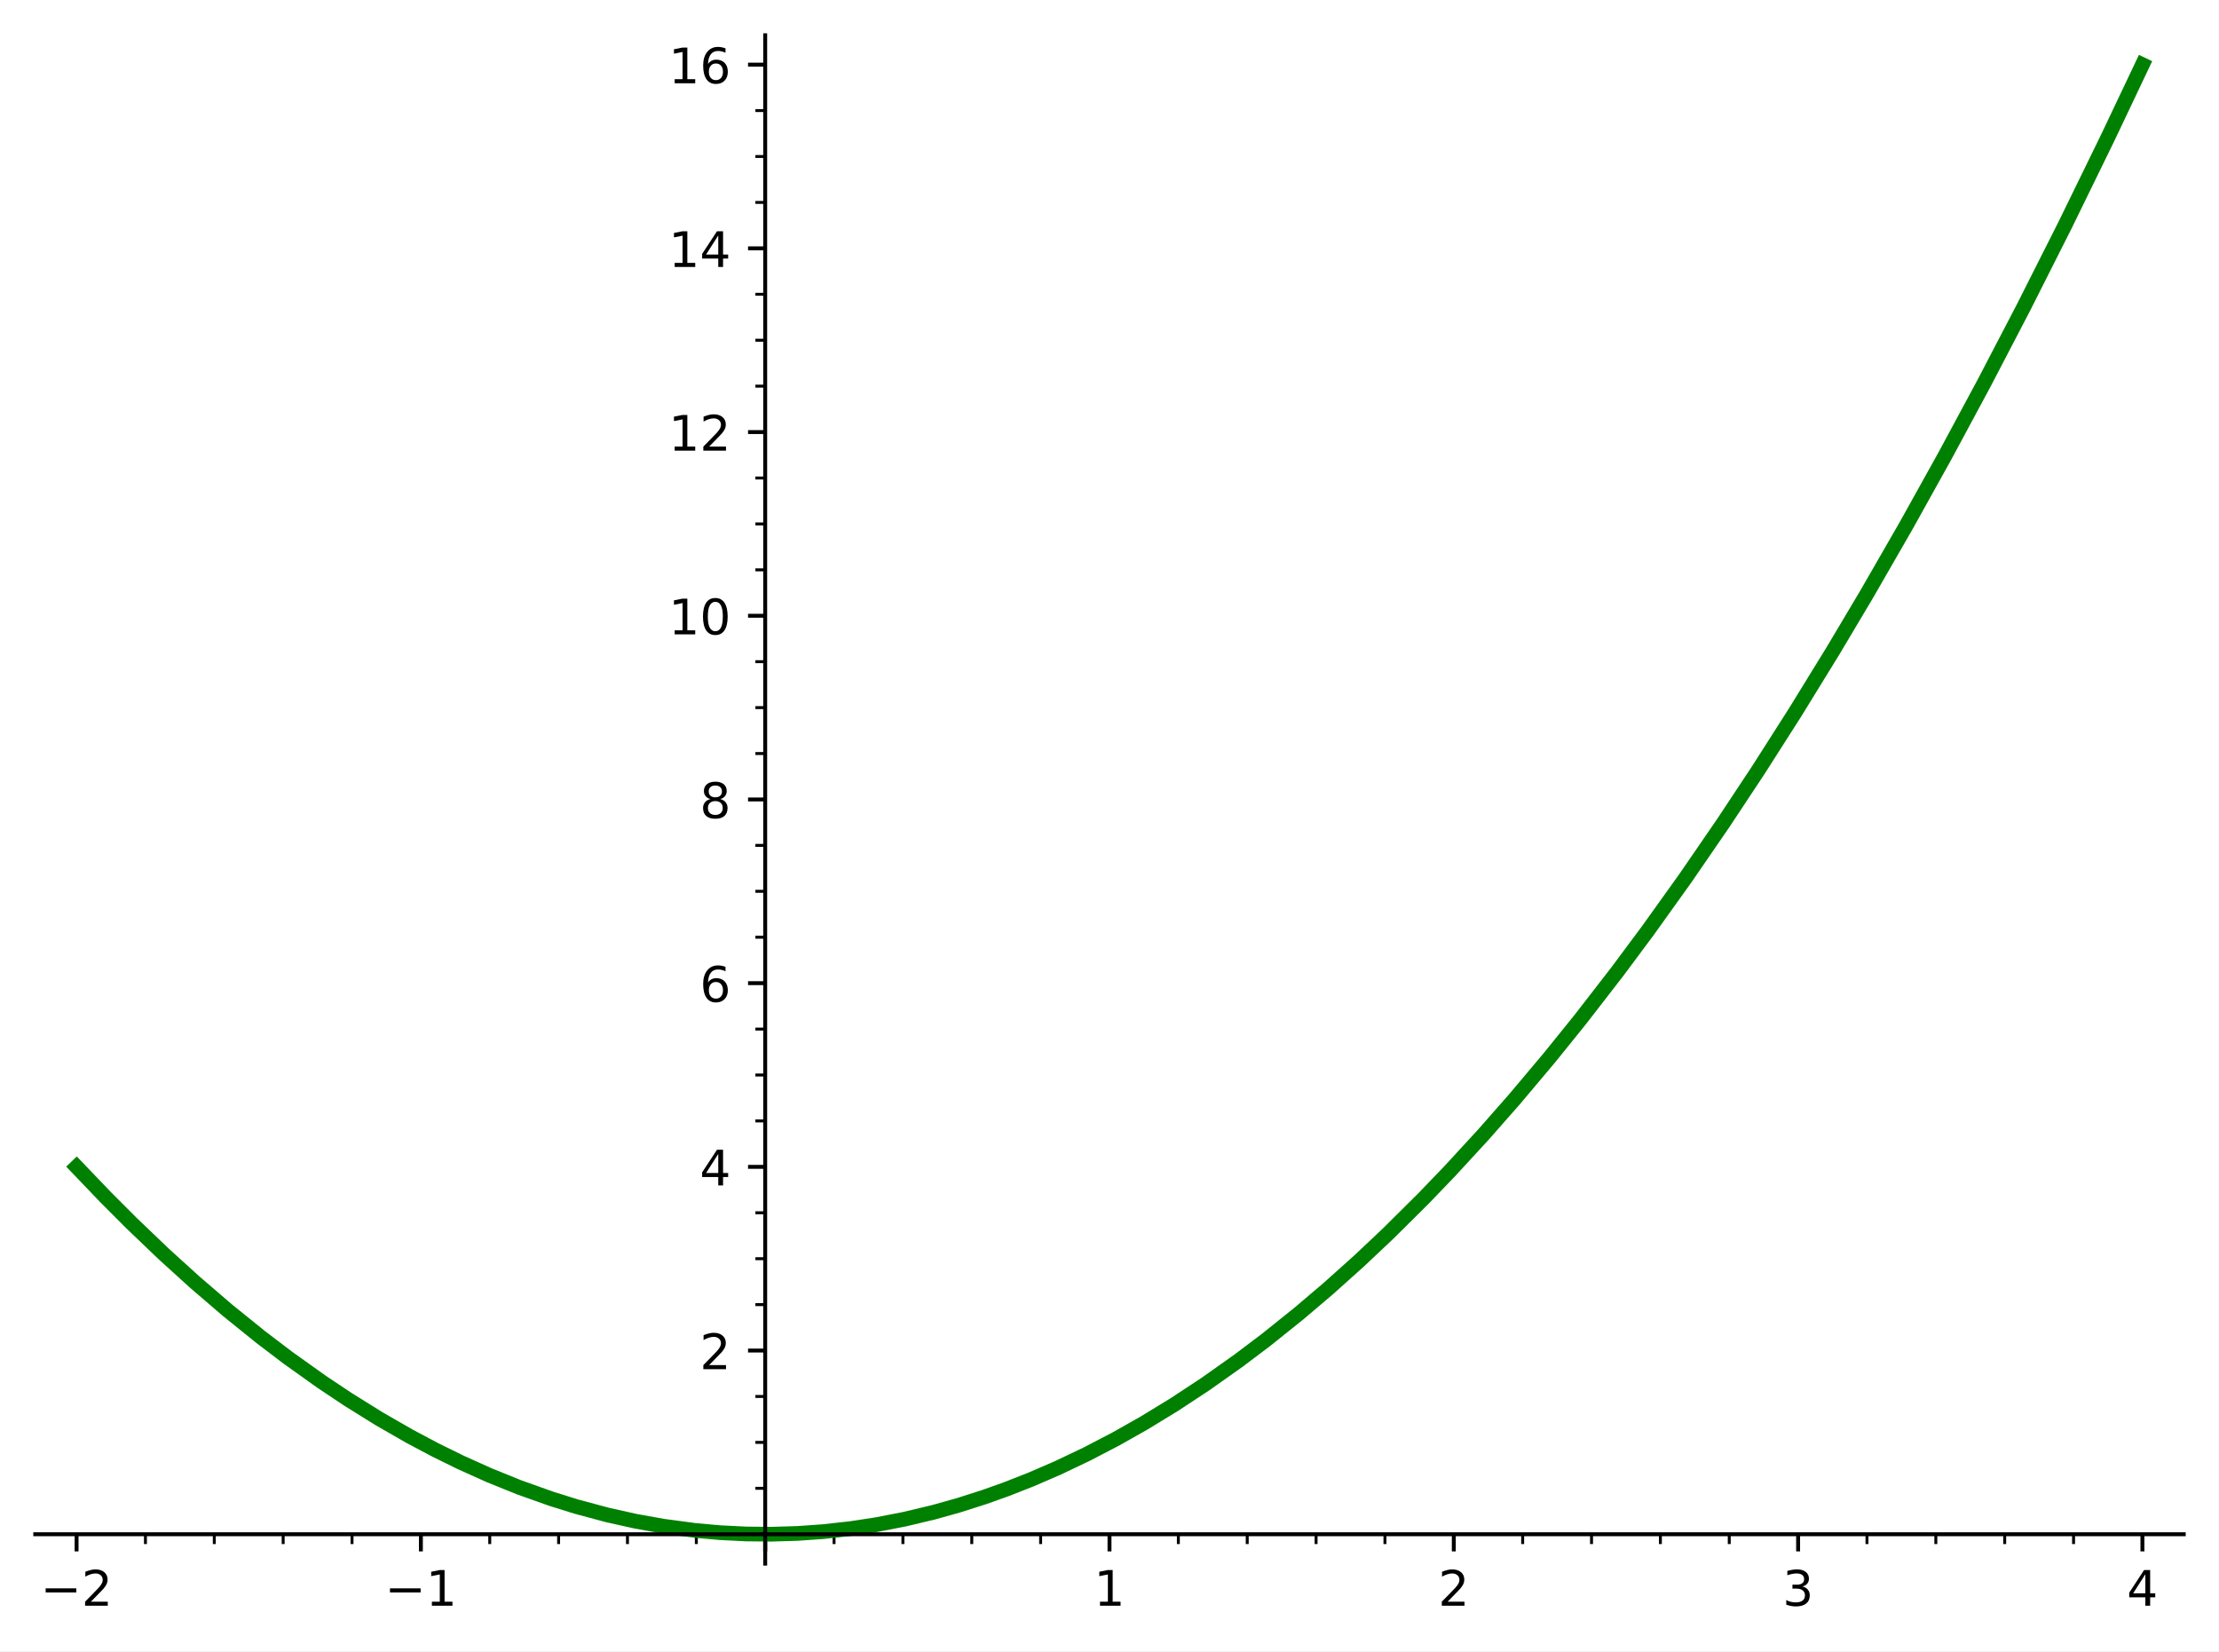
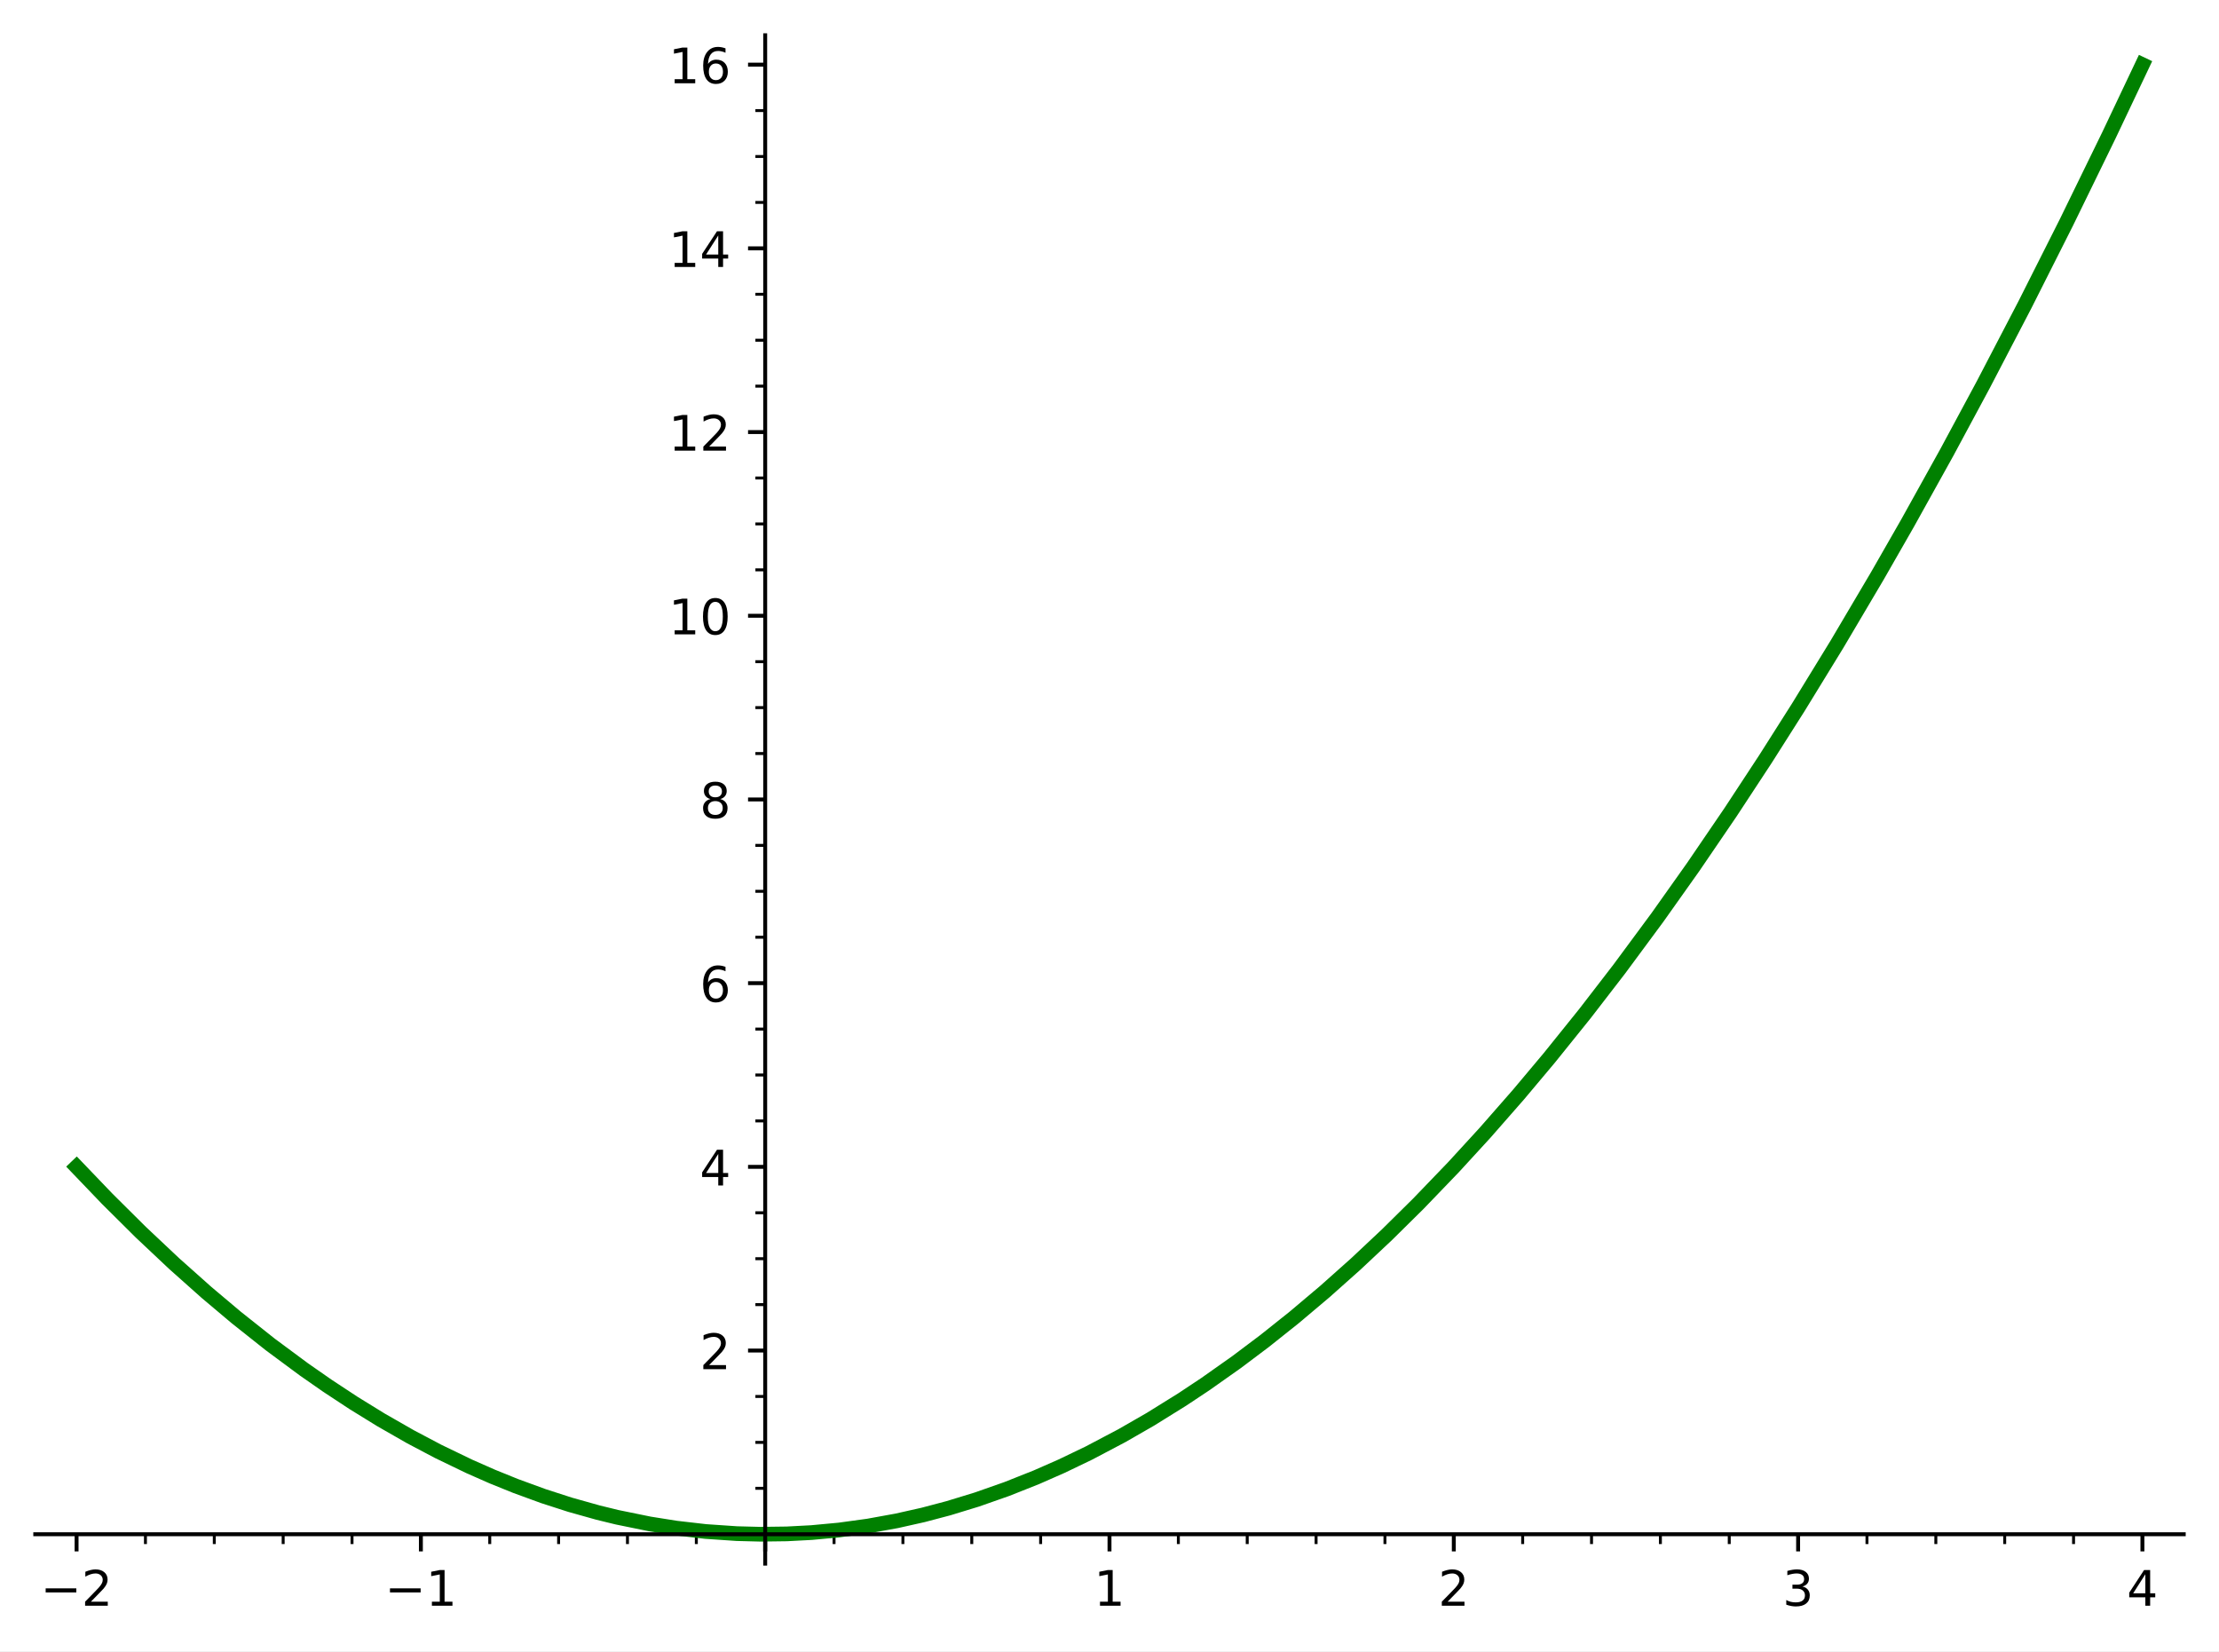
- <svg xmlns="http://www.w3.org/2000/svg" xmlns:xlink="http://www.w3.org/1999/xlink" height="337.115pt" version="1.1" viewBox="0 0 453.088 337.115" width="453.088pt">
+ <svg xmlns="http://www.w3.org/2000/svg" xmlns:xlink="http://www.w3.org/1999/xlink" width="453.088pt" height="337.115pt" viewBox="0 0 453.088 337.115" version="1.1">
  <defs>
-     <style type="text/css">*{stroke-linecap:butt;stroke-linejoin:round;}</style>
+     <style type="text/css">*{stroke-linejoin: round; stroke-linecap: butt}</style>
  </defs>
  <g id="figure_1">
    <g id="patch_1">
-       <path d="M 0 337.115  L 453.088 337.115  L 453.088 0  L 0 0  z " style="fill:#ffffff;" />
+       <path d="M 0 337.115  L 453.088 337.115  L 453.088 0  L 0 0  z " style="fill: #ffffff" />
    </g>
    <g id="axes_1">
      <g id="patch_2">
-         <path d="M 7.2 319.237  L 445.888 319.237  L 445.888 7.2  L 7.2 7.2  z " style="fill:#ffffff;" />
+         <path d="M 7.2 319.236  L 445.888 319.236  L 445.888 7.2  L 7.2 7.2  z " style="fill: #ffffff" />
      </g>
      <g id="matplotlib.axis_1">
        <g id="xtick_1">
          <g id="line2d_1">
            <defs>
-               <path d="M 0 0  L 0 3.5  " id="mcb7461bfb4" style="stroke:#000000;stroke-width:0.8;" />
+               <path id="m953c99ef57" d="M 0 0  L 0 3.5  " style="stroke: #000000; stroke-width: 0.8" />
            </defs>
            <g>
-               <use style="stroke:#000000;stroke-width:0.8;" x="15.636" xlink:href="#mcb7461bfb4" y="313.237" />
+               <use xlink:href="#m953c99ef57" x="15.636" y="313.237" style="stroke: #000000; stroke-width: 0.8" />
            </g>
          </g>
          <g id="text_1">
-             <g transform="translate(8.265208 327.8354)scale(0.1 -0.1)">
-               <defs>
-                 <path d="M 10.594 35.5  L 73.188 35.5  L 73.188 27.203  L 10.594 27.203  z " id="DejaVuSans-8722" />
-                 <path d="M 19.188 8.297  L 53.609 8.297  L 53.609 0  L 7.328 0  L 7.328 8.297  Q 12.938 14.109 22.625 23.891  Q 32.328 33.688 34.812 36.531  Q 39.547 41.844 41.422 45.531  Q 43.312 49.219 43.312 52.781  Q 43.312 58.594 39.234 62.25  Q 35.156 65.922 28.609 65.922  Q 23.969 65.922 18.812 64.312  Q 13.672 62.703 7.812 59.422  L 7.812 69.391  Q 13.766 71.781 18.938 73  Q 24.125 74.219 28.422 74.219  Q 39.75 74.219 46.484 68.547  Q 53.219 62.891 53.219 53.422  Q 53.219 48.922 51.531 44.891  Q 49.859 40.875 45.406 35.406  Q 44.188 33.984 37.641 27.219  Q 31.109 20.453 19.188 8.297  z " id="DejaVuSans-50" />
-               </defs>
-               <use xlink:href="#DejaVuSans-8722" />
-               <use x="83.789" xlink:href="#DejaVuSans-50" />
+             <g transform="translate(8.265208 327.8356) scale(0.1 -0.1)">
+               <defs>
+                 <path id="DejaVuSans-2212" d="M 678 2272  L 4684 2272  L 4684 1741  L 678 1741  L 678 2272  z " transform="scale(0.015625)" />
+                 <path id="DejaVuSans-32" d="M 1228 531  L 3431 531  L 3431 0  L 469 0  L 469 531  Q 828 903 1448 1529  Q 2069 2156 2228 2338  Q 2531 2678 2651 2914  Q 2772 3150 2772 3378  Q 2772 3750 2511 3984  Q 2250 4219 1831 4219  Q 1534 4219 1204 4116  Q 875 4013 500 3803  L 500 4441  Q 881 4594 1212 4672  Q 1544 4750 1819 4750  Q 2544 4750 2975 4387  Q 3406 4025 3406 3419  Q 3406 3131 3298 2873  Q 3191 2616 2906 2266  Q 2828 2175 2409 1742  Q 1991 1309 1228 531  z " transform="scale(0.015625)" />
+               </defs>
+               <use xlink:href="#DejaVuSans-2212" />
+               <use xlink:href="#DejaVuSans-32" x="83.789" />
            </g>
          </g>
        </g>
        <g id="xtick_2">
          <g id="line2d_2">
            <g>
-               <use style="stroke:#000000;stroke-width:0.8;" x="85.939" xlink:href="#mcb7461bfb4" y="313.237" />
+               <use xlink:href="#m953c99ef57" x="85.939" y="313.237" style="stroke: #000000; stroke-width: 0.8" />
            </g>
          </g>
          <g id="text_2">
-             <g transform="translate(78.56772 327.8354)scale(0.1 -0.1)">
-               <defs>
-                 <path d="M 12.406 8.297  L 28.516 8.297  L 28.516 63.922  L 10.984 60.406  L 10.984 69.391  L 28.422 72.906  L 38.281 72.906  L 38.281 8.297  L 54.391 8.297  L 54.391 0  L 12.406 0  z " id="DejaVuSans-49" />
-               </defs>
-               <use xlink:href="#DejaVuSans-8722" />
-               <use x="83.789" xlink:href="#DejaVuSans-49" />
+             <g transform="translate(78.56772 327.8356) scale(0.1 -0.1)">
+               <defs>
+                 <path id="DejaVuSans-31" d="M 794 531  L 1825 531  L 1825 4091  L 703 3866  L 703 4441  L 1819 4666  L 2450 4666  L 2450 531  L 3481 531  L 3481 0  L 794 0  L 794 531  z " transform="scale(0.015625)" />
+               </defs>
+               <use xlink:href="#DejaVuSans-2212" />
+               <use xlink:href="#DejaVuSans-31" x="83.789" />
            </g>
          </g>
        </g>
        <g id="xtick_3">
          <g id="line2d_3">
            <g>
-               <use style="stroke:#000000;stroke-width:0.8;" x="156.241" xlink:href="#mcb7461bfb4" y="313.237" />
+               <use xlink:href="#m953c99ef57" x="156.241" y="313.237" style="stroke: #000000; stroke-width: 0.8" />
            </g>
          </g>
        </g>
        <g id="xtick_4">
          <g id="line2d_4">
            <g>
-               <use style="stroke:#000000;stroke-width:0.8;" x="226.544" xlink:href="#mcb7461bfb4" y="313.237" />
+               <use xlink:href="#m953c99ef57" x="226.544" y="313.237" style="stroke: #000000; stroke-width: 0.8" />
            </g>
          </g>
          <g id="text_3">
-             <g transform="translate(223.3626 327.8354)scale(0.1 -0.1)">
-               <use xlink:href="#DejaVuSans-49" />
+             <g transform="translate(223.3626 327.8356) scale(0.1 -0.1)">
+               <use xlink:href="#DejaVuSans-31" />
            </g>
          </g>
        </g>
        <g id="xtick_5">
          <g id="line2d_5">
            <g>
-               <use style="stroke:#000000;stroke-width:0.8;" x="296.846" xlink:href="#mcb7461bfb4" y="313.237" />
+               <use xlink:href="#m953c99ef57" x="296.846" y="313.237" style="stroke: #000000; stroke-width: 0.8" />
            </g>
          </g>
          <g id="text_4">
-             <g transform="translate(293.6651 327.8354)scale(0.1 -0.1)">
-               <use xlink:href="#DejaVuSans-50" />
+             <g transform="translate(293.6651 327.8356) scale(0.1 -0.1)">
+               <use xlink:href="#DejaVuSans-32" />
            </g>
          </g>
        </g>
        <g id="xtick_6">
          <g id="line2d_6">
            <g>
-               <use style="stroke:#000000;stroke-width:0.8;" x="367.149" xlink:href="#mcb7461bfb4" y="313.237" />
+               <use xlink:href="#m953c99ef57" x="367.149" y="313.237" style="stroke: #000000; stroke-width: 0.8" />
            </g>
          </g>
          <g id="text_5">
-             <g transform="translate(363.9676 327.8354)scale(0.1 -0.1)">
-               <defs>
-                 <path d="M 40.578 39.312  Q 47.656 37.797 51.625 33  Q 55.609 28.219 55.609 21.188  Q 55.609 10.406 48.188 4.484  Q 40.766 -1.422 27.094 -1.422  Q 22.516 -1.422 17.656 -0.516  Q 12.797 0.391 7.625 2.203  L 7.625 11.719  Q 11.719 9.328 16.594 8.109  Q 21.484 6.891 26.812 6.891  Q 36.078 6.891 40.938 10.547  Q 45.797 14.203 45.797 21.188  Q 45.797 27.641 41.281 31.266  Q 36.766 34.906 28.719 34.906  L 20.219 34.906  L 20.219 43.016  L 29.109 43.016  Q 36.375 43.016 40.234 45.922  Q 44.094 48.828 44.094 54.297  Q 44.094 59.906 40.109 62.906  Q 36.141 65.922 28.719 65.922  Q 24.656 65.922 20.016 65.031  Q 15.375 64.156 9.812 62.312  L 9.812 71.094  Q 15.438 72.656 20.344 73.438  Q 25.25 74.219 29.594 74.219  Q 40.828 74.219 47.359 69.109  Q 53.906 64.016 53.906 55.328  Q 53.906 49.266 50.438 45.094  Q 46.969 40.922 40.578 39.312  z " id="DejaVuSans-51" />
-               </defs>
-               <use xlink:href="#DejaVuSans-51" />
+             <g transform="translate(363.9676 327.8356) scale(0.1 -0.1)">
+               <defs>
+                 <path id="DejaVuSans-33" d="M 2597 2516  Q 3050 2419 3304 2112  Q 3559 1806 3559 1356  Q 3559 666 3084 287  Q 2609 -91 1734 -91  Q 1441 -91 1130 -33  Q 819 25 488 141  L 488 750  Q 750 597 1062 519  Q 1375 441 1716 441  Q 2309 441 2620 675  Q 2931 909 2931 1356  Q 2931 1769 2642 2001  Q 2353 2234 1838 2234  L 1294 2234  L 1294 2753  L 1863 2753  Q 2328 2753 2575 2939  Q 2822 3125 2822 3475  Q 2822 3834 2567 4026  Q 2313 4219 1838 4219  Q 1578 4219 1281 4162  Q 984 4106 628 3988  L 628 4550  Q 988 4650 1302 4700  Q 1616 4750 1894 4750  Q 2613 4750 3031 4423  Q 3450 4097 3450 3541  Q 3450 3153 3228 2886  Q 3006 2619 2597 2516  z " transform="scale(0.015625)" />
+               </defs>
+               <use xlink:href="#DejaVuSans-33" />
            </g>
          </g>
        </g>
        <g id="xtick_7">
          <g id="line2d_7">
            <g>
-               <use style="stroke:#000000;stroke-width:0.8;" x="437.451" xlink:href="#mcb7461bfb4" y="313.237" />
+               <use xlink:href="#m953c99ef57" x="437.451" y="313.237" style="stroke: #000000; stroke-width: 0.8" />
            </g>
          </g>
          <g id="text_6">
-             <g transform="translate(434.2701 327.8354)scale(0.1 -0.1)">
-               <defs>
-                 <path d="M 37.797 64.312  L 12.891 25.391  L 37.797 25.391  z M 35.203 72.906  L 47.609 72.906  L 47.609 25.391  L 58.016 25.391  L 58.016 17.188  L 47.609 17.188  L 47.609 0  L 37.797 0  L 37.797 17.188  L 4.891 17.188  L 4.891 26.703  z " id="DejaVuSans-52" />
-               </defs>
-               <use xlink:href="#DejaVuSans-52" />
+             <g transform="translate(434.2701 327.8356) scale(0.1 -0.1)">
+               <defs>
+                 <path id="DejaVuSans-34" d="M 2419 4116  L 825 1625  L 2419 1625  L 2419 4116  z M 2253 4666  L 3047 4666  L 3047 1625  L 3713 1625  L 3713 1100  L 3047 1100  L 3047 0  L 2419 0  L 2419 1100  L 313 1100  L 313 1709  L 2253 4666  z " transform="scale(0.015625)" />
+               </defs>
+               <use xlink:href="#DejaVuSans-34" />
            </g>
          </g>
        </g>
        <g id="xtick_8">
          <g id="line2d_8">
            <defs>
-               <path d="M 0 0  L 0 2  " id="m3f7313091f" style="stroke:#000000;stroke-width:0.6;" />
+               <path id="mf95dc5cb59" d="M 0 0  L 0 2  " style="stroke: #000000; stroke-width: 0.6" />
            </defs>
            <g>
-               <use style="stroke:#000000;stroke-width:0.6;" x="29.697" xlink:href="#m3f7313091f" y="313.237" />
+               <use xlink:href="#mf95dc5cb59" x="29.697" y="313.237" style="stroke: #000000; stroke-width: 0.6" />
            </g>
          </g>
        </g>
        <g id="xtick_9">
          <g id="line2d_9">
            <g>
-               <use style="stroke:#000000;stroke-width:0.6;" x="43.757" xlink:href="#m3f7313091f" y="313.237" />
+               <use xlink:href="#mf95dc5cb59" x="43.757" y="313.237" style="stroke: #000000; stroke-width: 0.6" />
            </g>
          </g>
        </g>
        <g id="xtick_10">
          <g id="line2d_10">
            <g>
-               <use style="stroke:#000000;stroke-width:0.6;" x="57.818" xlink:href="#m3f7313091f" y="313.237" />
+               <use xlink:href="#mf95dc5cb59" x="57.818" y="313.237" style="stroke: #000000; stroke-width: 0.6" />
            </g>
          </g>
        </g>
        <g id="xtick_11">
          <g id="line2d_11">
            <g>
-               <use style="stroke:#000000;stroke-width:0.6;" x="71.878" xlink:href="#m3f7313091f" y="313.237" />
+               <use xlink:href="#mf95dc5cb59" x="71.878" y="313.237" style="stroke: #000000; stroke-width: 0.6" />
            </g>
          </g>
        </g>
        <g id="xtick_12">
          <g id="line2d_12">
            <g>
-               <use style="stroke:#000000;stroke-width:0.6;" x="99.999" xlink:href="#m3f7313091f" y="313.237" />
+               <use xlink:href="#mf95dc5cb59" x="99.999" y="313.237" style="stroke: #000000; stroke-width: 0.6" />
            </g>
          </g>
        </g>
        <g id="xtick_13">
          <g id="line2d_13">
            <g>
-               <use style="stroke:#000000;stroke-width:0.6;" x="114.06" xlink:href="#m3f7313091f" y="313.237" />
+               <use xlink:href="#mf95dc5cb59" x="114.06" y="313.237" style="stroke: #000000; stroke-width: 0.6" />
            </g>
          </g>
        </g>
        <g id="xtick_14">
          <g id="line2d_14">
            <g>
-               <use style="stroke:#000000;stroke-width:0.6;" x="128.12" xlink:href="#m3f7313091f" y="313.237" />
+               <use xlink:href="#mf95dc5cb59" x="128.12" y="313.237" style="stroke: #000000; stroke-width: 0.6" />
            </g>
          </g>
        </g>
        <g id="xtick_15">
          <g id="line2d_15">
            <g>
-               <use style="stroke:#000000;stroke-width:0.6;" x="142.181" xlink:href="#m3f7313091f" y="313.237" />
+               <use xlink:href="#mf95dc5cb59" x="142.181" y="313.237" style="stroke: #000000; stroke-width: 0.6" />
            </g>
          </g>
        </g>
        <g id="xtick_16">
          <g id="line2d_16">
            <g>
-               <use style="stroke:#000000;stroke-width:0.6;" x="170.302" xlink:href="#m3f7313091f" y="313.237" />
+               <use xlink:href="#mf95dc5cb59" x="170.302" y="313.237" style="stroke: #000000; stroke-width: 0.6" />
            </g>
          </g>
        </g>
        <g id="xtick_17">
          <g id="line2d_17">
            <g>
-               <use style="stroke:#000000;stroke-width:0.6;" x="184.362" xlink:href="#m3f7313091f" y="313.237" />
+               <use xlink:href="#mf95dc5cb59" x="184.362" y="313.237" style="stroke: #000000; stroke-width: 0.6" />
            </g>
          </g>
        </g>
        <g id="xtick_18">
          <g id="line2d_18">
            <g>
-               <use style="stroke:#000000;stroke-width:0.6;" x="198.423" xlink:href="#m3f7313091f" y="313.237" />
+               <use xlink:href="#mf95dc5cb59" x="198.423" y="313.237" style="stroke: #000000; stroke-width: 0.6" />
            </g>
          </g>
        </g>
        <g id="xtick_19">
          <g id="line2d_19">
            <g>
-               <use style="stroke:#000000;stroke-width:0.6;" x="212.483" xlink:href="#m3f7313091f" y="313.237" />
+               <use xlink:href="#mf95dc5cb59" x="212.483" y="313.237" style="stroke: #000000; stroke-width: 0.6" />
            </g>
          </g>
        </g>
        <g id="xtick_20">
          <g id="line2d_20">
            <g>
-               <use style="stroke:#000000;stroke-width:0.6;" x="240.604" xlink:href="#m3f7313091f" y="313.237" />
+               <use xlink:href="#mf95dc5cb59" x="240.604" y="313.237" style="stroke: #000000; stroke-width: 0.6" />
            </g>
          </g>
        </g>
        <g id="xtick_21">
          <g id="line2d_21">
            <g>
-               <use style="stroke:#000000;stroke-width:0.6;" x="254.665" xlink:href="#m3f7313091f" y="313.237" />
+               <use xlink:href="#mf95dc5cb59" x="254.665" y="313.237" style="stroke: #000000; stroke-width: 0.6" />
            </g>
          </g>
        </g>
        <g id="xtick_22">
          <g id="line2d_22">
            <g>
-               <use style="stroke:#000000;stroke-width:0.6;" x="268.725" xlink:href="#m3f7313091f" y="313.237" />
+               <use xlink:href="#mf95dc5cb59" x="268.725" y="313.237" style="stroke: #000000; stroke-width: 0.6" />
            </g>
          </g>
        </g>
        <g id="xtick_23">
          <g id="line2d_23">
            <g>
-               <use style="stroke:#000000;stroke-width:0.6;" x="282.786" xlink:href="#m3f7313091f" y="313.237" />
+               <use xlink:href="#mf95dc5cb59" x="282.786" y="313.237" style="stroke: #000000; stroke-width: 0.6" />
            </g>
          </g>
        </g>
        <g id="xtick_24">
          <g id="line2d_24">
            <g>
-               <use style="stroke:#000000;stroke-width:0.6;" x="310.907" xlink:href="#m3f7313091f" y="313.237" />
+               <use xlink:href="#mf95dc5cb59" x="310.907" y="313.237" style="stroke: #000000; stroke-width: 0.6" />
            </g>
          </g>
        </g>
        <g id="xtick_25">
          <g id="line2d_25">
            <g>
-               <use style="stroke:#000000;stroke-width:0.6;" x="324.967" xlink:href="#m3f7313091f" y="313.237" />
+               <use xlink:href="#mf95dc5cb59" x="324.967" y="313.237" style="stroke: #000000; stroke-width: 0.6" />
            </g>
          </g>
        </g>
        <g id="xtick_26">
          <g id="line2d_26">
            <g>
-               <use style="stroke:#000000;stroke-width:0.6;" x="339.028" xlink:href="#m3f7313091f" y="313.237" />
+               <use xlink:href="#mf95dc5cb59" x="339.028" y="313.237" style="stroke: #000000; stroke-width: 0.6" />
            </g>
          </g>
        </g>
        <g id="xtick_27">
          <g id="line2d_27">
            <g>
-               <use style="stroke:#000000;stroke-width:0.6;" x="353.088" xlink:href="#m3f7313091f" y="313.237" />
+               <use xlink:href="#mf95dc5cb59" x="353.088" y="313.237" style="stroke: #000000; stroke-width: 0.6" />
            </g>
          </g>
        </g>
        <g id="xtick_28">
          <g id="line2d_28">
            <g>
-               <use style="stroke:#000000;stroke-width:0.6;" x="381.209" xlink:href="#m3f7313091f" y="313.237" />
+               <use xlink:href="#mf95dc5cb59" x="381.209" y="313.237" style="stroke: #000000; stroke-width: 0.6" />
            </g>
          </g>
        </g>
        <g id="xtick_29">
          <g id="line2d_29">
            <g>
-               <use style="stroke:#000000;stroke-width:0.6;" x="395.27" xlink:href="#m3f7313091f" y="313.237" />
+               <use xlink:href="#mf95dc5cb59" x="395.27" y="313.237" style="stroke: #000000; stroke-width: 0.6" />
            </g>
          </g>
        </g>
        <g id="xtick_30">
          <g id="line2d_30">
            <g>
-               <use style="stroke:#000000;stroke-width:0.6;" x="409.33" xlink:href="#m3f7313091f" y="313.237" />
+               <use xlink:href="#mf95dc5cb59" x="409.33" y="313.237" style="stroke: #000000; stroke-width: 0.6" />
            </g>
          </g>
        </g>
        <g id="xtick_31">
          <g id="line2d_31">
            <g>
-               <use style="stroke:#000000;stroke-width:0.6;" x="423.391" xlink:href="#m3f7313091f" y="313.237" />
+               <use xlink:href="#mf95dc5cb59" x="423.391" y="313.237" style="stroke: #000000; stroke-width: 0.6" />
            </g>
          </g>
        </g>
      </g>
      <g id="matplotlib.axis_2">
        <g id="ytick_1">
          <g id="line2d_32">
            <defs>
-               <path d="M 0 0  L -3.5 0  " id="mbd040b2f1c" style="stroke:#000000;stroke-width:0.8;" />
+               <path id="md034cc5da0" d="M 0 0  L -3.5 0  " style="stroke: #000000; stroke-width: 0.8" />
            </defs>
            <g>
-               <use style="stroke:#000000;stroke-width:0.8;" x="156.241" xlink:href="#mbd040b2f1c" y="313.237" />
+               <use xlink:href="#md034cc5da0" x="156.241" y="313.237" style="stroke: #000000; stroke-width: 0.8" />
            </g>
          </g>
        </g>
        <g id="ytick_2">
          <g id="line2d_33">
            <g>
-               <use style="stroke:#000000;stroke-width:0.8;" x="156.241" xlink:href="#mbd040b2f1c" y="275.732" />
+               <use xlink:href="#md034cc5da0" x="156.241" y="275.733" style="stroke: #000000; stroke-width: 0.8" />
            </g>
          </g>
          <g id="text_7">
-             <g transform="translate(142.8788 279.5316)scale(0.1 -0.1)">
-               <use xlink:href="#DejaVuSans-50" />
+             <g transform="translate(142.8788 279.5318) scale(0.1 -0.1)">
+               <use xlink:href="#DejaVuSans-32" />
            </g>
          </g>
        </g>
        <g id="ytick_3">
          <g id="line2d_34">
            <g>
-               <use style="stroke:#000000;stroke-width:0.8;" x="156.241" xlink:href="#mbd040b2f1c" y="238.228" />
+               <use xlink:href="#md034cc5da0" x="156.241" y="238.228" style="stroke: #000000; stroke-width: 0.8" />
            </g>
          </g>
          <g id="text_8">
-             <g transform="translate(142.8788 242.0271)scale(0.1 -0.1)">
-               <use xlink:href="#DejaVuSans-52" />
+             <g transform="translate(142.8788 242.0273) scale(0.1 -0.1)">
+               <use xlink:href="#DejaVuSans-34" />
            </g>
          </g>
        </g>
        <g id="ytick_4">
          <g id="line2d_35">
            <g>
-               <use style="stroke:#000000;stroke-width:0.8;" x="156.241" xlink:href="#mbd040b2f1c" y="200.723" />
+               <use xlink:href="#md034cc5da0" x="156.241" y="200.723" style="stroke: #000000; stroke-width: 0.8" />
            </g>
          </g>
          <g id="text_9">
-             <g transform="translate(142.8788 204.5226)scale(0.1 -0.1)">
-               <defs>
-                 <path d="M 33.016 40.375  Q 26.375 40.375 22.484 35.828  Q 18.609 31.297 18.609 23.391  Q 18.609 15.531 22.484 10.953  Q 26.375 6.391 33.016 6.391  Q 39.656 6.391 43.531 10.953  Q 47.406 15.531 47.406 23.391  Q 47.406 31.297 43.531 35.828  Q 39.656 40.375 33.016 40.375  z M 52.594 71.297  L 52.594 62.312  Q 48.875 64.062 45.094 64.984  Q 41.312 65.922 37.594 65.922  Q 27.828 65.922 22.672 59.328  Q 17.531 52.734 16.797 39.406  Q 19.672 43.656 24.016 45.922  Q 28.375 48.188 33.594 48.188  Q 44.578 48.188 50.953 41.516  Q 57.328 34.859 57.328 23.391  Q 57.328 12.156 50.688 5.359  Q 44.047 -1.422 33.016 -1.422  Q 20.359 -1.422 13.672 8.266  Q 6.984 17.969 6.984 36.375  Q 6.984 53.656 15.188 63.938  Q 23.391 74.219 37.203 74.219  Q 40.922 74.219 44.703 73.484  Q 48.484 72.75 52.594 71.297  z " id="DejaVuSans-54" />
-               </defs>
-               <use xlink:href="#DejaVuSans-54" />
+             <g transform="translate(142.8788 204.5227) scale(0.1 -0.1)">
+               <defs>
+                 <path id="DejaVuSans-36" d="M 2113 2584  Q 1688 2584 1439 2293  Q 1191 2003 1191 1497  Q 1191 994 1439 701  Q 1688 409 2113 409  Q 2538 409 2786 701  Q 3034 994 3034 1497  Q 3034 2003 2786 2293  Q 2538 2584 2113 2584  z M 3366 4563  L 3366 3988  Q 3128 4100 2886 4159  Q 2644 4219 2406 4219  Q 1781 4219 1451 3797  Q 1122 3375 1075 2522  Q 1259 2794 1537 2939  Q 1816 3084 2150 3084  Q 2853 3084 3261 2657  Q 3669 2231 3669 1497  Q 3669 778 3244 343  Q 2819 -91 2113 -91  Q 1303 -91 875 529  Q 447 1150 447 2328  Q 447 3434 972 4092  Q 1497 4750 2381 4750  Q 2619 4750 2861 4703  Q 3103 4656 3366 4563  z " transform="scale(0.015625)" />
+               </defs>
+               <use xlink:href="#DejaVuSans-36" />
            </g>
          </g>
        </g>
        <g id="ytick_5">
          <g id="line2d_36">
            <g>
-               <use style="stroke:#000000;stroke-width:0.8;" x="156.241" xlink:href="#mbd040b2f1c" y="163.219" />
+               <use xlink:href="#md034cc5da0" x="156.241" y="163.219" style="stroke: #000000; stroke-width: 0.8" />
            </g>
          </g>
          <g id="text_10">
-             <g transform="translate(142.8788 167.018)scale(0.1 -0.1)">
-               <defs>
-                 <path d="M 31.781 34.625  Q 24.75 34.625 20.719 30.859  Q 16.703 27.094 16.703 20.516  Q 16.703 13.922 20.719 10.156  Q 24.75 6.391 31.781 6.391  Q 38.812 6.391 42.859 10.172  Q 46.922 13.969 46.922 20.516  Q 46.922 27.094 42.891 30.859  Q 38.875 34.625 31.781 34.625  z M 21.922 38.812  Q 15.578 40.375 12.031 44.719  Q 8.5 49.078 8.5 55.328  Q 8.5 64.062 14.719 69.141  Q 20.953 74.219 31.781 74.219  Q 42.672 74.219 48.875 69.141  Q 55.078 64.062 55.078 55.328  Q 55.078 49.078 51.531 44.719  Q 48 40.375 41.703 38.812  Q 48.828 37.156 52.797 32.312  Q 56.781 27.484 56.781 20.516  Q 56.781 9.906 50.312 4.234  Q 43.844 -1.422 31.781 -1.422  Q 19.734 -1.422 13.25 4.234  Q 6.781 9.906 6.781 20.516  Q 6.781 27.484 10.781 32.312  Q 14.797 37.156 21.922 38.812  z M 18.312 54.391  Q 18.312 48.734 21.844 45.562  Q 25.391 42.391 31.781 42.391  Q 38.141 42.391 41.719 45.562  Q 45.312 48.734 45.312 54.391  Q 45.312 60.062 41.719 63.234  Q 38.141 66.406 31.781 66.406  Q 25.391 66.406 21.844 63.234  Q 18.312 60.062 18.312 54.391  z " id="DejaVuSans-56" />
-               </defs>
-               <use xlink:href="#DejaVuSans-56" />
+             <g transform="translate(142.8788 167.0181) scale(0.1 -0.1)">
+               <defs>
+                 <path id="DejaVuSans-38" d="M 2034 2216  Q 1584 2216 1326 1975  Q 1069 1734 1069 1313  Q 1069 891 1326 650  Q 1584 409 2034 409  Q 2484 409 2743 651  Q 3003 894 3003 1313  Q 3003 1734 2745 1975  Q 2488 2216 2034 2216  z M 1403 2484  Q 997 2584 770 2862  Q 544 3141 544 3541  Q 544 4100 942 4425  Q 1341 4750 2034 4750  Q 2731 4750 3128 4425  Q 3525 4100 3525 3541  Q 3525 3141 3298 2862  Q 3072 2584 2669 2484  Q 3125 2378 3379 2068  Q 3634 1759 3634 1313  Q 3634 634 3220 271  Q 2806 -91 2034 -91  Q 1263 -91 848 271  Q 434 634 434 1313  Q 434 1759 690 2068  Q 947 2378 1403 2484  z M 1172 3481  Q 1172 3119 1398 2916  Q 1625 2713 2034 2713  Q 2441 2713 2670 2916  Q 2900 3119 2900 3481  Q 2900 3844 2670 4047  Q 2441 4250 2034 4250  Q 1625 4250 1398 4047  Q 1172 3844 1172 3481  z " transform="scale(0.015625)" />
+               </defs>
+               <use xlink:href="#DejaVuSans-38" />
            </g>
          </g>
        </g>
        <g id="ytick_6">
          <g id="line2d_37">
            <g>
-               <use style="stroke:#000000;stroke-width:0.8;" x="156.241" xlink:href="#mbd040b2f1c" y="125.714" />
+               <use xlink:href="#md034cc5da0" x="156.241" y="125.714" style="stroke: #000000; stroke-width: 0.8" />
            </g>
          </g>
          <g id="text_11">
-             <g transform="translate(136.5163 129.5135)scale(0.1 -0.1)">
-               <defs>
-                 <path d="M 31.781 66.406  Q 24.172 66.406 20.328 58.906  Q 16.5 51.422 16.5 36.375  Q 16.5 21.391 20.328 13.891  Q 24.172 6.391 31.781 6.391  Q 39.453 6.391 43.281 13.891  Q 47.125 21.391 47.125 36.375  Q 47.125 51.422 43.281 58.906  Q 39.453 66.406 31.781 66.406  z M 31.781 74.219  Q 44.047 74.219 50.516 64.516  Q 56.984 54.828 56.984 36.375  Q 56.984 17.969 50.516 8.266  Q 44.047 -1.422 31.781 -1.422  Q 19.531 -1.422 13.062 8.266  Q 6.594 17.969 6.594 36.375  Q 6.594 54.828 13.062 64.516  Q 19.531 74.219 31.781 74.219  z " id="DejaVuSans-48" />
-               </defs>
-               <use xlink:href="#DejaVuSans-49" />
-               <use x="63.623" xlink:href="#DejaVuSans-48" />
+             <g transform="translate(136.5163 129.5136) scale(0.1 -0.1)">
+               <defs>
+                 <path id="DejaVuSans-30" d="M 2034 4250  Q 1547 4250 1301 3770  Q 1056 3291 1056 2328  Q 1056 1369 1301 889  Q 1547 409 2034 409  Q 2525 409 2770 889  Q 3016 1369 3016 2328  Q 3016 3291 2770 3770  Q 2525 4250 2034 4250  z M 2034 4750  Q 2819 4750 3233 4129  Q 3647 3509 3647 2328  Q 3647 1150 3233 529  Q 2819 -91 2034 -91  Q 1250 -91 836 529  Q 422 1150 422 2328  Q 422 3509 836 4129  Q 1250 4750 2034 4750  z " transform="scale(0.015625)" />
+               </defs>
+               <use xlink:href="#DejaVuSans-31" />
+               <use xlink:href="#DejaVuSans-30" x="63.623" />
            </g>
          </g>
        </g>
        <g id="ytick_7">
          <g id="line2d_38">
            <g>
-               <use style="stroke:#000000;stroke-width:0.8;" x="156.241" xlink:href="#mbd040b2f1c" y="88.21" />
+               <use xlink:href="#md034cc5da0" x="156.241" y="88.21" style="stroke: #000000; stroke-width: 0.8" />
            </g>
          </g>
          <g id="text_12">
-             <g transform="translate(136.5163 92.00899)scale(0.1 -0.1)">
-               <use xlink:href="#DejaVuSans-49" />
-               <use x="63.623" xlink:href="#DejaVuSans-50" />
+             <g transform="translate(136.5163 92.00902) scale(0.1 -0.1)">
+               <use xlink:href="#DejaVuSans-31" />
+               <use xlink:href="#DejaVuSans-32" x="63.623" />
            </g>
          </g>
        </g>
        <g id="ytick_8">
          <g id="line2d_39">
            <g>
-               <use style="stroke:#000000;stroke-width:0.8;" x="156.241" xlink:href="#mbd040b2f1c" y="50.705" />
+               <use xlink:href="#md034cc5da0" x="156.241" y="50.705" style="stroke: #000000; stroke-width: 0.8" />
            </g>
          </g>
          <g id="text_13">
-             <g transform="translate(136.5163 54.50446)scale(0.1 -0.1)">
-               <use xlink:href="#DejaVuSans-49" />
-               <use x="63.623" xlink:href="#DejaVuSans-52" />
+             <g transform="translate(136.5163 54.50447) scale(0.1 -0.1)">
+               <use xlink:href="#DejaVuSans-31" />
+               <use xlink:href="#DejaVuSans-34" x="63.623" />
            </g>
          </g>
        </g>
        <g id="ytick_9">
          <g id="line2d_40">
            <g>
-               <use style="stroke:#000000;stroke-width:0.8;" x="156.241" xlink:href="#mbd040b2f1c" y="13.201" />
+               <use xlink:href="#md034cc5da0" x="156.241" y="13.201" style="stroke: #000000; stroke-width: 0.8" />
            </g>
          </g>
          <g id="text_14">
-             <g transform="translate(136.5163 16.99993)scale(0.1 -0.1)">
-               <use xlink:href="#DejaVuSans-49" />
-               <use x="63.623" xlink:href="#DejaVuSans-54" />
+             <g transform="translate(136.5163 16.99991) scale(0.1 -0.1)">
+               <use xlink:href="#DejaVuSans-31" />
+               <use xlink:href="#DejaVuSans-36" x="63.623" />
            </g>
          </g>
        </g>
        <g id="ytick_10">
          <g id="line2d_41">
            <defs>
-               <path d="M 0 0  L -2 0  " id="mcb76124be0" style="stroke:#000000;stroke-width:0.6;" />
+               <path id="m74b1c10dbb" d="M 0 0  L -2 0  " style="stroke: #000000; stroke-width: 0.6" />
            </defs>
            <g>
-               <use style="stroke:#000000;stroke-width:0.6;" x="156.241" xlink:href="#mcb76124be0" y="303.861" />
+               <use xlink:href="#m74b1c10dbb" x="156.241" y="303.861" style="stroke: #000000; stroke-width: 0.6" />
            </g>
          </g>
        </g>
        <g id="ytick_11">
          <g id="line2d_42">
            <g>
-               <use style="stroke:#000000;stroke-width:0.6;" x="156.241" xlink:href="#mcb76124be0" y="294.485" />
+               <use xlink:href="#m74b1c10dbb" x="156.241" y="294.485" style="stroke: #000000; stroke-width: 0.6" />
            </g>
          </g>
        </g>
        <g id="ytick_12">
          <g id="line2d_43">
            <g>
-               <use style="stroke:#000000;stroke-width:0.6;" x="156.241" xlink:href="#mcb76124be0" y="285.109" />
+               <use xlink:href="#m74b1c10dbb" x="156.241" y="285.109" style="stroke: #000000; stroke-width: 0.6" />
            </g>
          </g>
        </g>
        <g id="ytick_13">
          <g id="line2d_44">
            <g>
-               <use style="stroke:#000000;stroke-width:0.6;" x="156.241" xlink:href="#mcb76124be0" y="266.356" />
+               <use xlink:href="#m74b1c10dbb" x="156.241" y="266.356" style="stroke: #000000; stroke-width: 0.6" />
            </g>
          </g>
        </g>
        <g id="ytick_14">
          <g id="line2d_45">
            <g>
-               <use style="stroke:#000000;stroke-width:0.6;" x="156.241" xlink:href="#mcb76124be0" y="256.98" />
+               <use xlink:href="#m74b1c10dbb" x="156.241" y="256.98" style="stroke: #000000; stroke-width: 0.6" />
            </g>
          </g>
        </g>
        <g id="ytick_15">
          <g id="line2d_46">
            <g>
-               <use style="stroke:#000000;stroke-width:0.6;" x="156.241" xlink:href="#mcb76124be0" y="247.604" />
+               <use xlink:href="#m74b1c10dbb" x="156.241" y="247.604" style="stroke: #000000; stroke-width: 0.6" />
            </g>
          </g>
        </g>
        <g id="ytick_16">
          <g id="line2d_47">
            <g>
-               <use style="stroke:#000000;stroke-width:0.6;" x="156.241" xlink:href="#mcb76124be0" y="228.852" />
+               <use xlink:href="#m74b1c10dbb" x="156.241" y="228.852" style="stroke: #000000; stroke-width: 0.6" />
            </g>
          </g>
        </g>
        <g id="ytick_17">
          <g id="line2d_48">
            <g>
-               <use style="stroke:#000000;stroke-width:0.6;" x="156.241" xlink:href="#mcb76124be0" y="219.476" />
+               <use xlink:href="#m74b1c10dbb" x="156.241" y="219.476" style="stroke: #000000; stroke-width: 0.6" />
            </g>
          </g>
        </g>
        <g id="ytick_18">
          <g id="line2d_49">
            <g>
-               <use style="stroke:#000000;stroke-width:0.6;" x="156.241" xlink:href="#mcb76124be0" y="210.099" />
+               <use xlink:href="#m74b1c10dbb" x="156.241" y="210.1" style="stroke: #000000; stroke-width: 0.6" />
            </g>
          </g>
        </g>
        <g id="ytick_19">
          <g id="line2d_50">
            <g>
-               <use style="stroke:#000000;stroke-width:0.6;" x="156.241" xlink:href="#mcb76124be0" y="191.347" />
+               <use xlink:href="#m74b1c10dbb" x="156.241" y="191.347" style="stroke: #000000; stroke-width: 0.6" />
            </g>
          </g>
        </g>
        <g id="ytick_20">
          <g id="line2d_51">
            <g>
-               <use style="stroke:#000000;stroke-width:0.6;" x="156.241" xlink:href="#mcb76124be0" y="181.971" />
+               <use xlink:href="#m74b1c10dbb" x="156.241" y="181.971" style="stroke: #000000; stroke-width: 0.6" />
            </g>
          </g>
        </g>
        <g id="ytick_21">
          <g id="line2d_52">
            <g>
-               <use style="stroke:#000000;stroke-width:0.6;" x="156.241" xlink:href="#mcb76124be0" y="172.595" />
+               <use xlink:href="#m74b1c10dbb" x="156.241" y="172.595" style="stroke: #000000; stroke-width: 0.6" />
            </g>
          </g>
        </g>
        <g id="ytick_22">
          <g id="line2d_53">
            <g>
-               <use style="stroke:#000000;stroke-width:0.6;" x="156.241" xlink:href="#mcb76124be0" y="153.843" />
+               <use xlink:href="#m74b1c10dbb" x="156.241" y="153.843" style="stroke: #000000; stroke-width: 0.6" />
            </g>
          </g>
        </g>
        <g id="ytick_23">
          <g id="line2d_54">
            <g>
-               <use style="stroke:#000000;stroke-width:0.6;" x="156.241" xlink:href="#mcb76124be0" y="144.467" />
+               <use xlink:href="#m74b1c10dbb" x="156.241" y="144.467" style="stroke: #000000; stroke-width: 0.6" />
            </g>
          </g>
        </g>
        <g id="ytick_24">
          <g id="line2d_55">
            <g>
-               <use style="stroke:#000000;stroke-width:0.6;" x="156.241" xlink:href="#mcb76124be0" y="135.09" />
+               <use xlink:href="#m74b1c10dbb" x="156.241" y="135.091" style="stroke: #000000; stroke-width: 0.6" />
            </g>
          </g>
        </g>
        <g id="ytick_25">
          <g id="line2d_56">
            <g>
-               <use style="stroke:#000000;stroke-width:0.6;" x="156.241" xlink:href="#mcb76124be0" y="116.338" />
+               <use xlink:href="#m74b1c10dbb" x="156.241" y="116.338" style="stroke: #000000; stroke-width: 0.6" />
            </g>
          </g>
        </g>
        <g id="ytick_26">
          <g id="line2d_57">
            <g>
-               <use style="stroke:#000000;stroke-width:0.6;" x="156.241" xlink:href="#mcb76124be0" y="106.962" />
+               <use xlink:href="#m74b1c10dbb" x="156.241" y="106.962" style="stroke: #000000; stroke-width: 0.6" />
            </g>
          </g>
        </g>
        <g id="ytick_27">
          <g id="line2d_58">
            <g>
-               <use style="stroke:#000000;stroke-width:0.6;" x="156.241" xlink:href="#mcb76124be0" y="97.586" />
+               <use xlink:href="#m74b1c10dbb" x="156.241" y="97.586" style="stroke: #000000; stroke-width: 0.6" />
            </g>
          </g>
        </g>
        <g id="ytick_28">
          <g id="line2d_59">
            <g>
-               <use style="stroke:#000000;stroke-width:0.6;" x="156.241" xlink:href="#mcb76124be0" y="78.834" />
+               <use xlink:href="#m74b1c10dbb" x="156.241" y="78.834" style="stroke: #000000; stroke-width: 0.6" />
            </g>
          </g>
        </g>
        <g id="ytick_29">
          <g id="line2d_60">
            <g>
-               <use style="stroke:#000000;stroke-width:0.6;" x="156.241" xlink:href="#mcb76124be0" y="69.458" />
+               <use xlink:href="#m74b1c10dbb" x="156.241" y="69.458" style="stroke: #000000; stroke-width: 0.6" />
            </g>
          </g>
        </g>
        <g id="ytick_30">
          <g id="line2d_61">
            <g>
-               <use style="stroke:#000000;stroke-width:0.6;" x="156.241" xlink:href="#mcb76124be0" y="60.081" />
+               <use xlink:href="#m74b1c10dbb" x="156.241" y="60.081" style="stroke: #000000; stroke-width: 0.6" />
            </g>
          </g>
        </g>
        <g id="ytick_31">
          <g id="line2d_62">
            <g>
-               <use style="stroke:#000000;stroke-width:0.6;" x="156.241" xlink:href="#mcb76124be0" y="41.329" />
+               <use xlink:href="#m74b1c10dbb" x="156.241" y="41.329" style="stroke: #000000; stroke-width: 0.6" />
            </g>
          </g>
        </g>
        <g id="ytick_32">
          <g id="line2d_63">
            <g>
-               <use style="stroke:#000000;stroke-width:0.6;" x="156.241" xlink:href="#mcb76124be0" y="31.953" />
+               <use xlink:href="#m74b1c10dbb" x="156.241" y="31.953" style="stroke: #000000; stroke-width: 0.6" />
            </g>
          </g>
        </g>
        <g id="ytick_33">
          <g id="line2d_64">
            <g>
-               <use style="stroke:#000000;stroke-width:0.6;" x="156.241" xlink:href="#mcb76124be0" y="22.577" />
+               <use xlink:href="#m74b1c10dbb" x="156.241" y="22.577" style="stroke: #000000; stroke-width: 0.6" />
            </g>
          </g>
        </g>
      </g>
      <g id="line2d_65">
-         <path clip-path="url(#pe7423bfcca)" d="M 15.636 238.228  L 21.603 244.459  L 26.857 249.722  L 33.466 256.045  L 39.778 261.774  L 46.508 267.551  L 53.237 272.981  L 58.784 277.2  L 65.714 282.143  L 71.04 285.694  L 77.438 289.676  L 83.628 293.232  L 88.883 296.023  L 94.063 298.568  L 99.907 301.196  L 106.018 303.667  L 112.598 306.01  L 117.724 307.608  L 124.061 309.308  L 129.82 310.588  L 135.407 311.59  L 141.919 312.459  L 146.996 312.913  L 152.31 313.178  L 157.438 313.232  L 162.922 313.068  L 168.137 312.7  L 173.746 312.074  L 178.888 311.291  L 184.67 310.17  L 190.553 308.77  L 195.731 307.32  L 201.015 305.631  L 205.43 304.057  L 210.495 302.069  L 215.97 299.701  L 221.872 296.894  L 227.888 293.761  L 233.6 290.532  L 239.694 286.814  L 246.087 282.61  L 252.947 277.755  L 258.426 273.62  L 265.128 268.253  L 271.165 263.126  L 277.525 257.426  L 283.394 251.894  L 290.706 244.636  L 296.089 239.034  L 302.919 231.609  L 309.239 224.423  L 316.408 215.905  L 322.662 208.156  L 330.206 198.412  L 336.469 189.996  L 344.176 179.23  L 351.867 168.037  L 358.984 157.281  L 366.516 145.478  L 374.282 132.857  L 381.178 121.268  L 389.28 107.189  L 397.178 92.985  L 405.118 78.23  L 413.171 62.777  L 421.655 45.961  L 430.433 27.989  L 437.451 13.201  L 437.451 13.201  " style="fill:none;stroke:#008000;stroke-linecap:square;stroke-width:3;" />
+         <path d="M 15.636 238.228  L 21.918 244.781  L 28.744 251.561  L 35.531 257.953  L 42.168 263.866  L 48.236 268.978  L 55.177 274.484  L 62.061 279.584  L 66.845 282.916  L 72.211 286.447  L 77.784 289.882  L 83.794 293.323  L 89.475 296.324  L 95.821 299.386  L 100.538 301.464  L 105.284 303.385  L 110.957 305.457  L 116.378 307.208  L 122.107 308.816  L 126.017 309.771  L 132.648 311.125  L 138.053 311.982  L 144.094 312.677  L 150.45 313.11  L 155.263 313.234  L 160.655 313.163  L 165.7 312.898  L 171.357 312.37  L 177.282 311.557  L 183.1 310.5  L 188.466 309.297  L 193.658 307.925  L 199.434 306.159  L 205.572 304.004  L 211.618 301.602  L 216.79 299.327  L 222.33 296.666  L 229.087 293.104  L 234.912 289.755  L 241.391 285.728  L 246.167 282.555  L 252.501 278.081  L 258.218 273.781  L 264.245 268.979  L 270.52 263.687  L 276.825 258.069  L 283.201 252.081  L 289.614 245.746  L 296.794 238.284  L 303.219 231.275  L 310.05 223.479  L 316.365 215.957  L 323.633 206.926  L 330.622 197.862  L 338.408 187.33  L 345.702 177.045  L 353.364 165.808  L 360.47 154.987  L 367.176 144.424  L 375.073 131.546  L 383.334 117.569  L 389.5 106.801  L 397.504 92.389  L 404.924 78.596  L 413.466 62.201  L 421.91 45.448  L 430.605 27.633  L 437.451 13.201  L 437.451 13.201  " clip-path="url(#p990d5f83a0)" style="fill: none; stroke: #008000; stroke-width: 3; stroke-linecap: square" />
      </g>
      <g id="patch_3">
-         <path d="M 156.241 319.237  L 156.241 7.2  " style="fill:none;stroke:#000000;stroke-linecap:square;stroke-linejoin:miter;stroke-width:0.8;" />
+         <path d="M 156.241 319.236  L 156.241 7.2  " style="fill: none; stroke: #000000; stroke-width: 0.8; stroke-linejoin: miter; stroke-linecap: square" />
      </g>
      <g id="patch_4">
-         <path d="M 7.2 313.237  L 445.888 313.237  " style="fill:none;stroke:#000000;stroke-linecap:square;stroke-linejoin:miter;stroke-width:0.8;" />
+         <path d="M 7.2 313.237  L 445.888 313.237  " style="fill: none; stroke: #000000; stroke-width: 0.8; stroke-linejoin: miter; stroke-linecap: square" />
      </g>
    </g>
  </g>
  <defs>
-     <clipPath id="pe7423bfcca">
-       <rect height="312.037" width="438.688" x="7.2" y="7.2" />
+     <clipPath id="p990d5f83a0">
+       <rect x="7.2" y="7.2" width="438.688" height="312.036" />
    </clipPath>
  </defs>
</svg>
